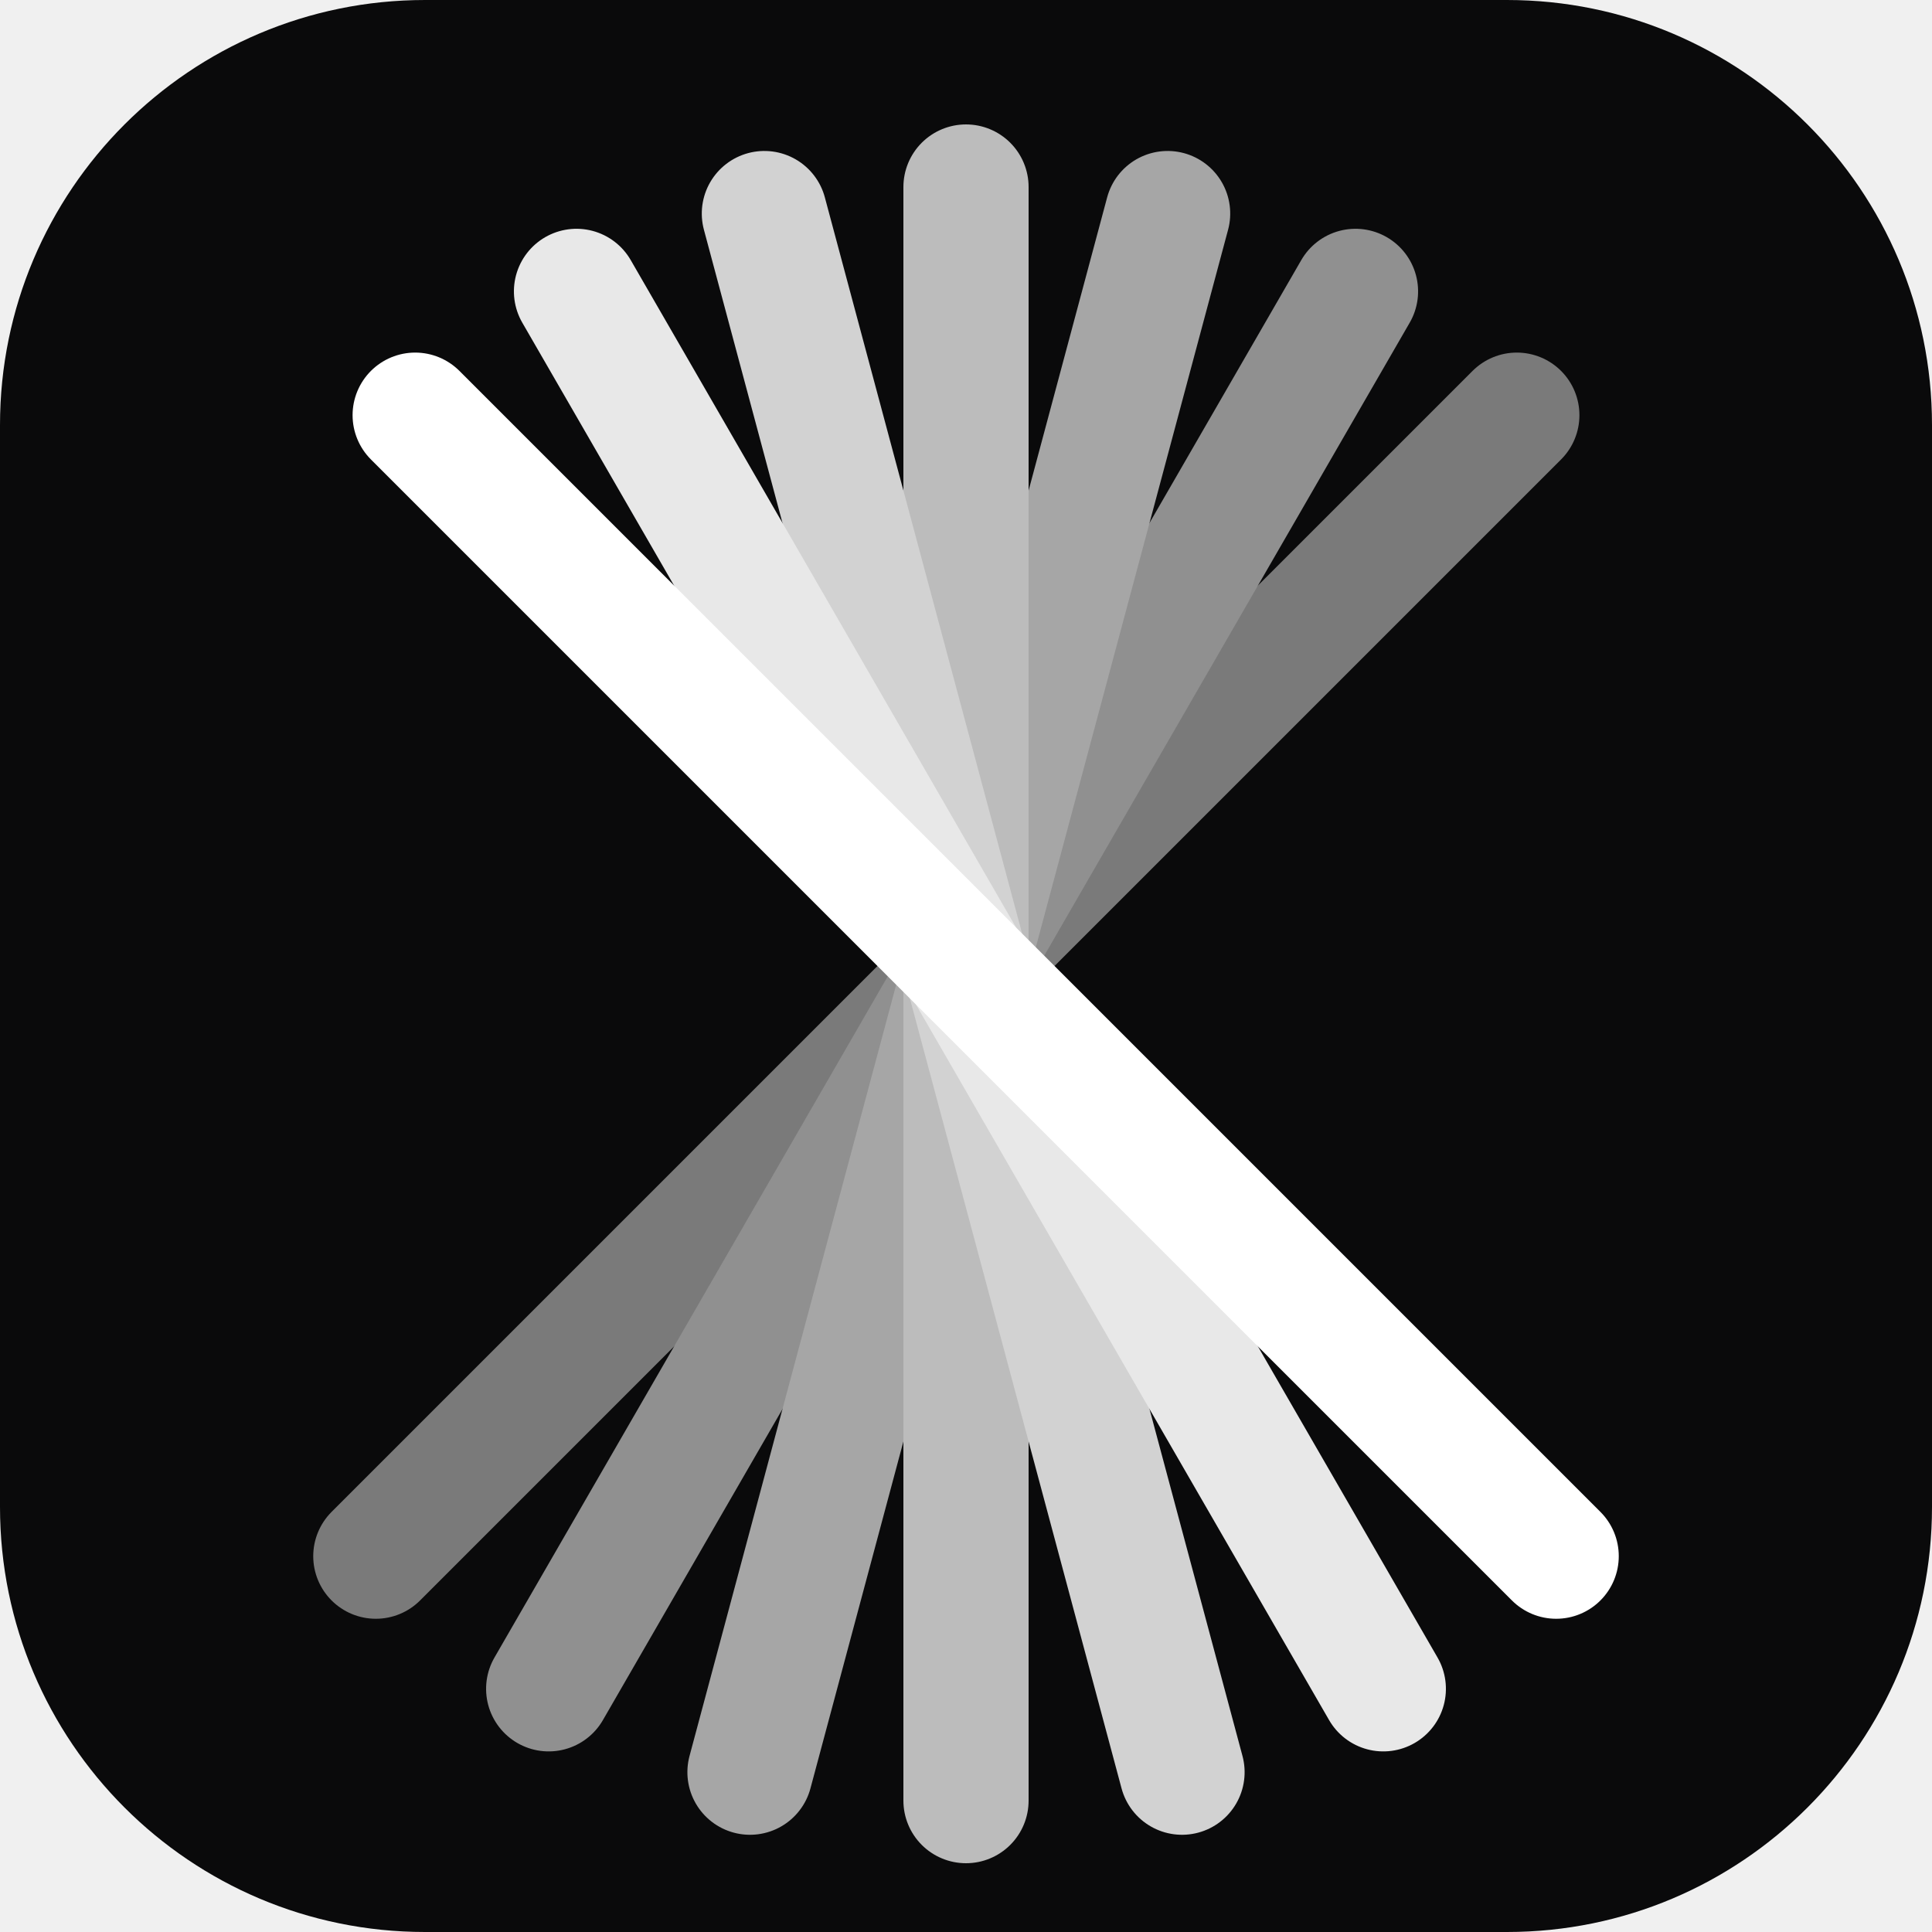
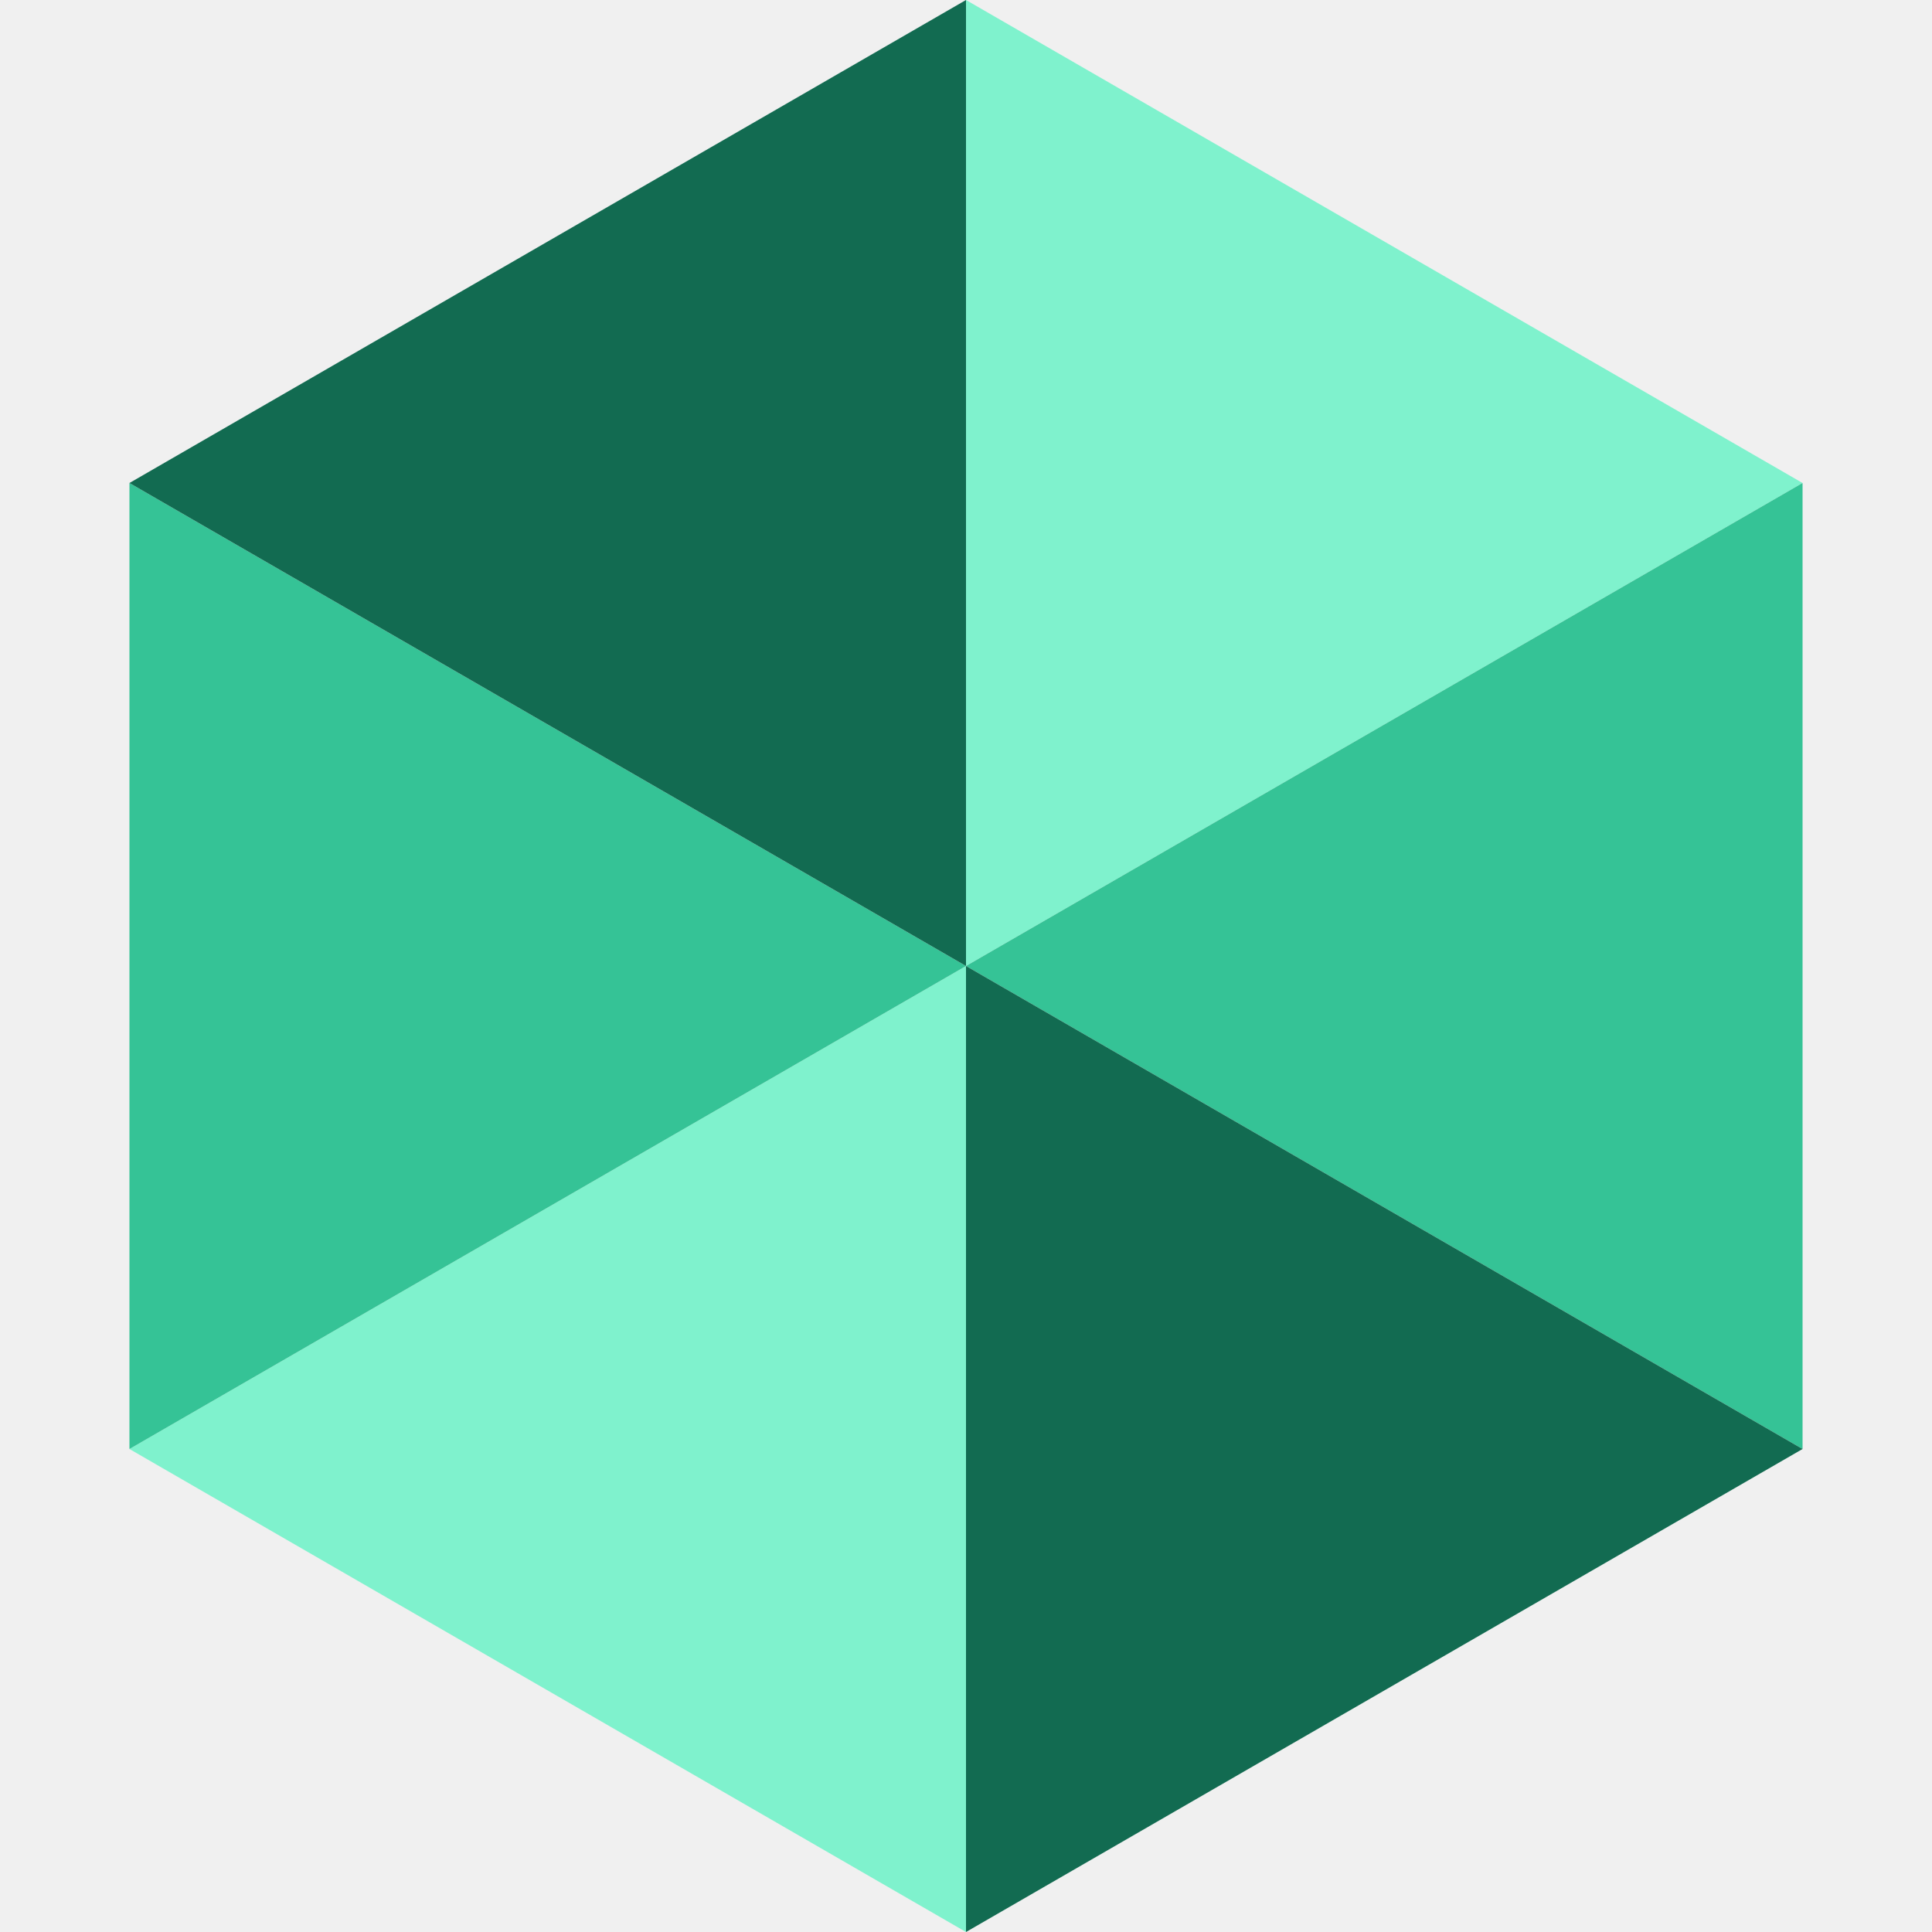
- <svg xmlns="http://www.w3.org/2000/svg" viewBox="0 0 100 100">
-   <rect width="100" height="100" rx="22" fill="#0a0a0b" />
-   <g stroke-linecap="round" stroke-width="9" fill="none" transform="translate(50 50) scale(0.72) translate(-50 -48)">
-     <line x1="50" y1="-8" x2="50" y2="108" stroke="#7a7a7a" transform="rotate(45 50 48)" />
-     <line x1="50" y1="-8" x2="50" y2="108" stroke="#909090" transform="rotate(30 50 48)" />
-     <line x1="50" y1="-8" x2="50" y2="108" stroke="#a6a6a6" transform="rotate(15 50 48)" />
-     <line x1="50" y1="-8" x2="50" y2="108" stroke="#bcbcbc" transform="rotate(0 50 48)" />
-     <line x1="50" y1="-8" x2="50" y2="108" stroke="#d2d2d2" transform="rotate(-15 50 48)" />
-     <line x1="50" y1="-8" x2="50" y2="108" stroke="#e8e8e8" transform="rotate(-30 50 48)" />
-     <line x1="50" y1="-8" x2="50" y2="108" stroke="#ffffff" transform="rotate(-45 50 48)" />
-   </g>
+ <svg xmlns="http://www.w3.org/2000/svg" viewBox="28 28 200 200" fill="none" role="img" aria-label="Hourglass">
+   <path d="M128 128L128.0 28.0L214.6 78.0ZM128 128L128.0 228.0L41.4 178.0Z" fill="#7ff2cd" />
+   <path d="M128 128L214.6 78.0L214.6 178.0ZM128 128L41.4 178.0L41.4 78.0Z" fill="#35c396" />
+   <path d="M128 128L214.6 178.0L128.0 228.0ZM128 128L41.4 78.0L128.0 28.0Z" fill="#126b51" />
</svg>
